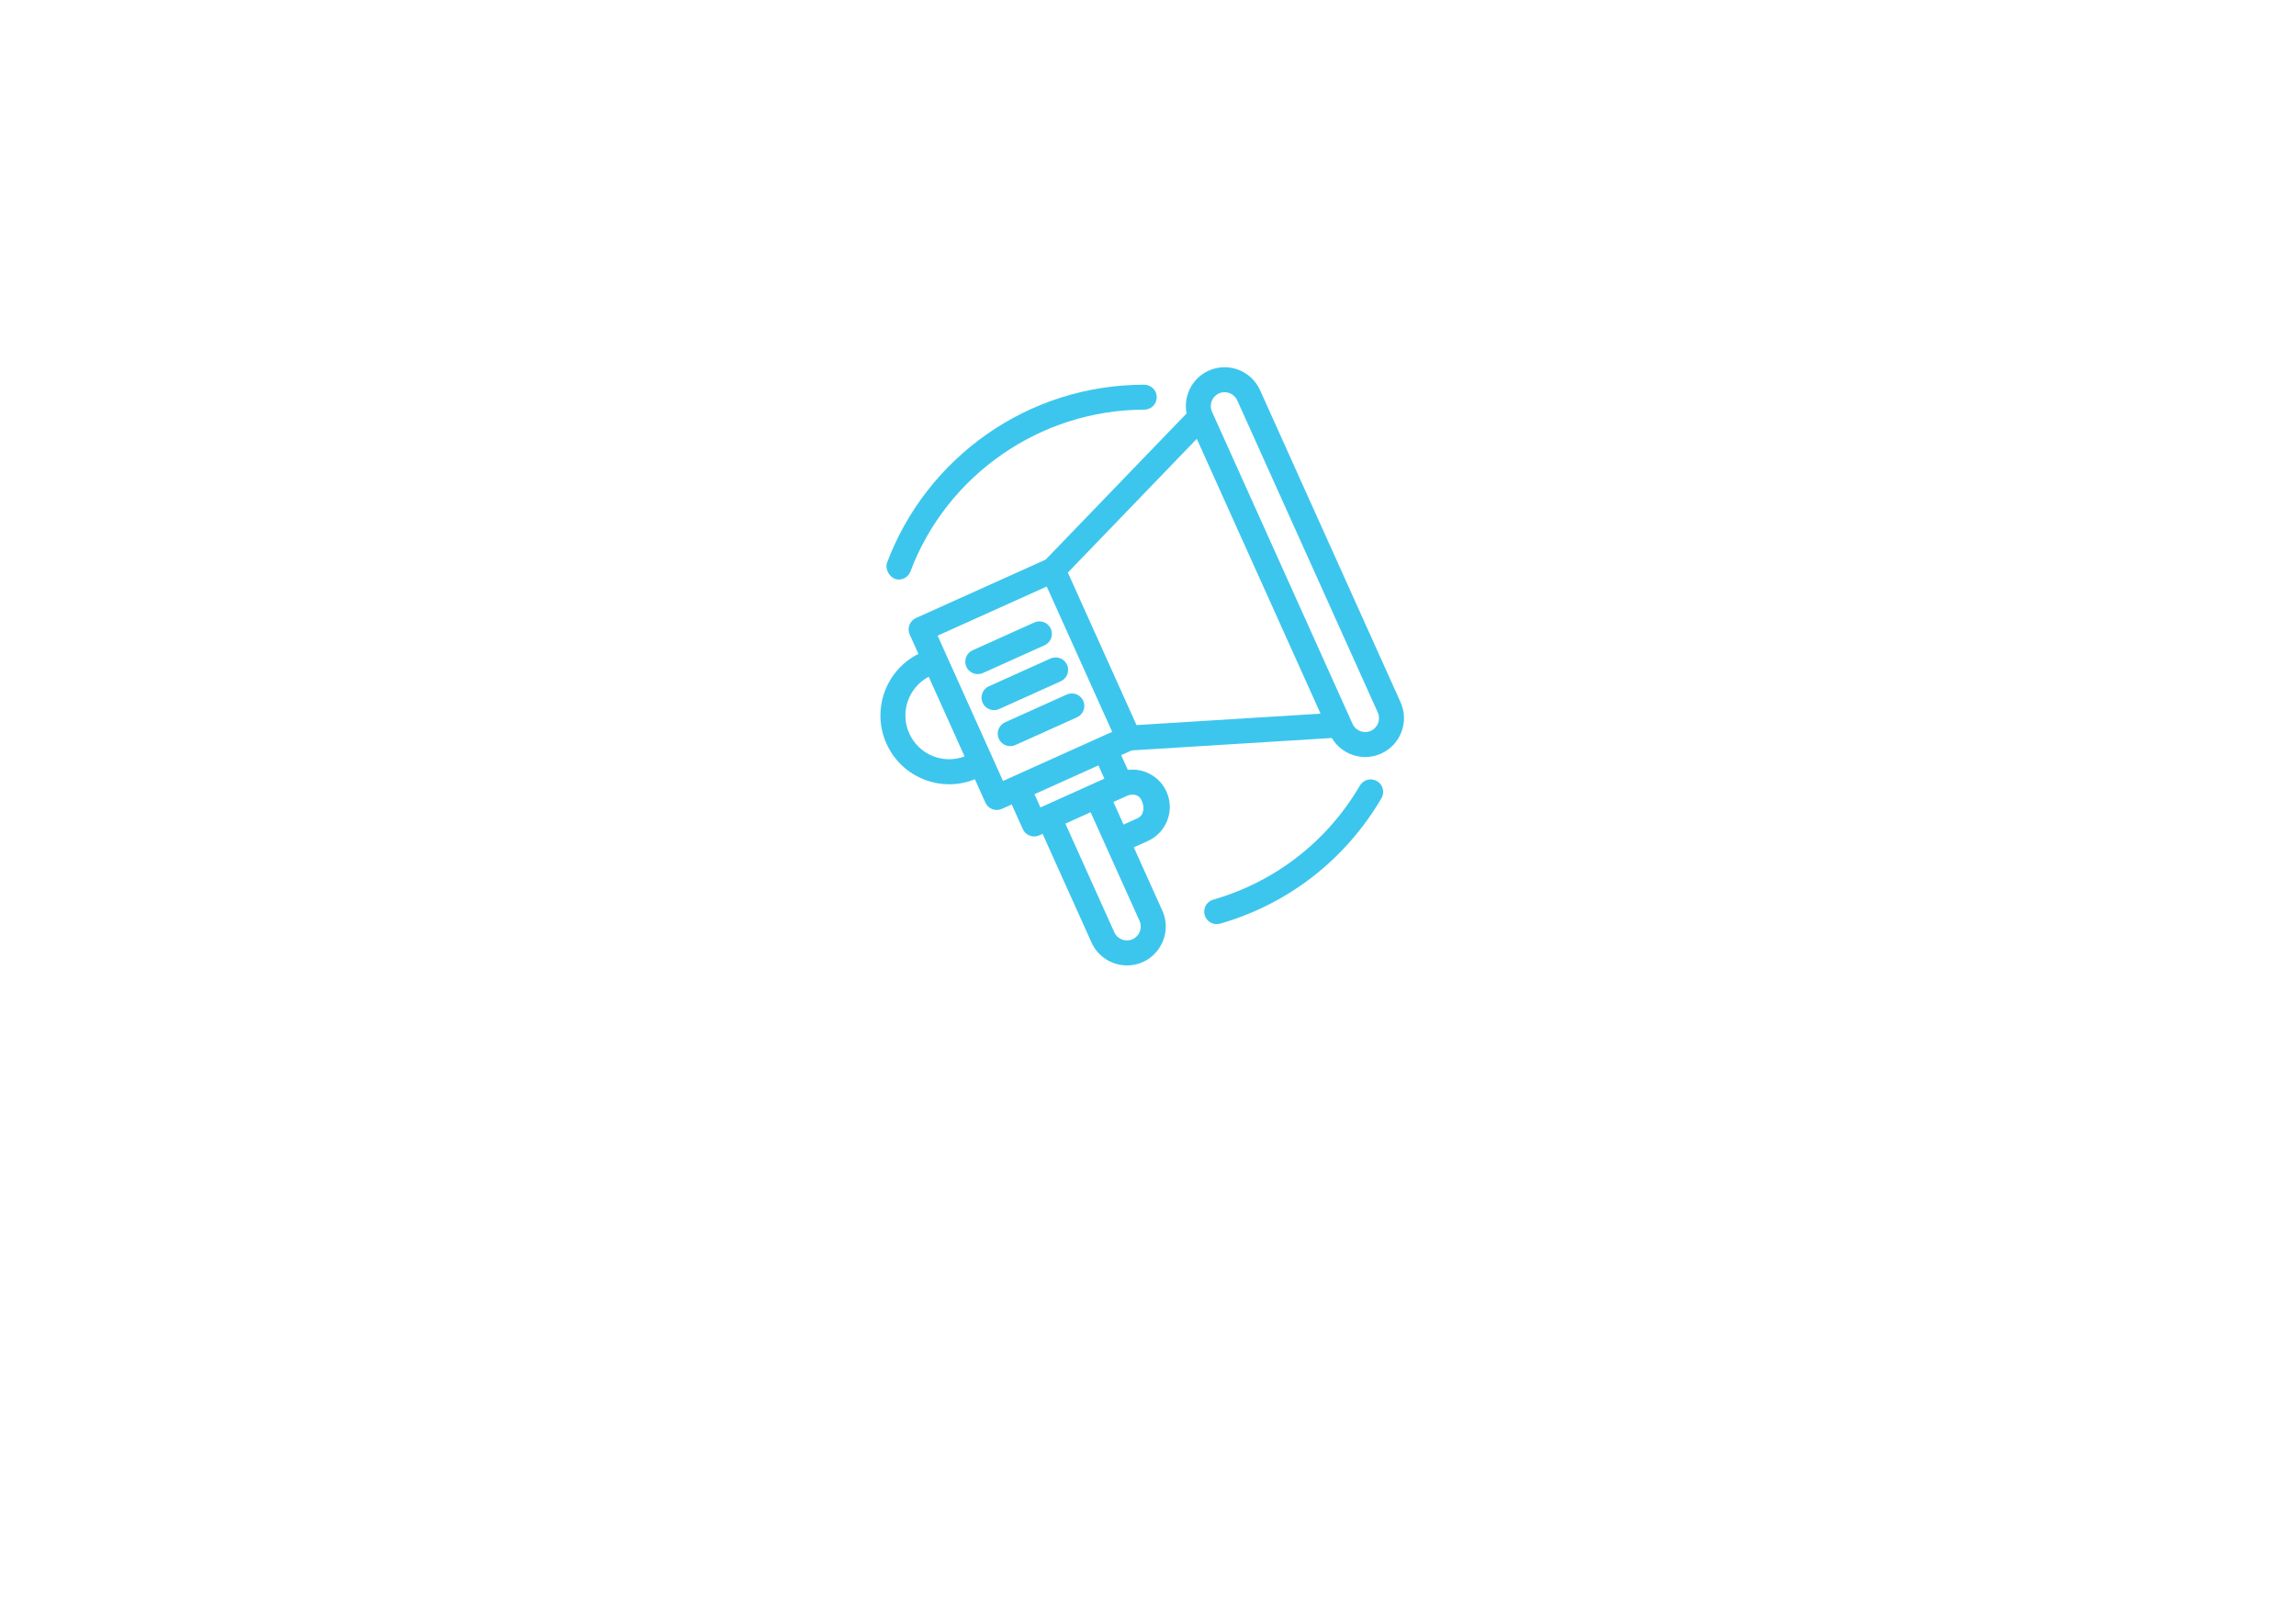
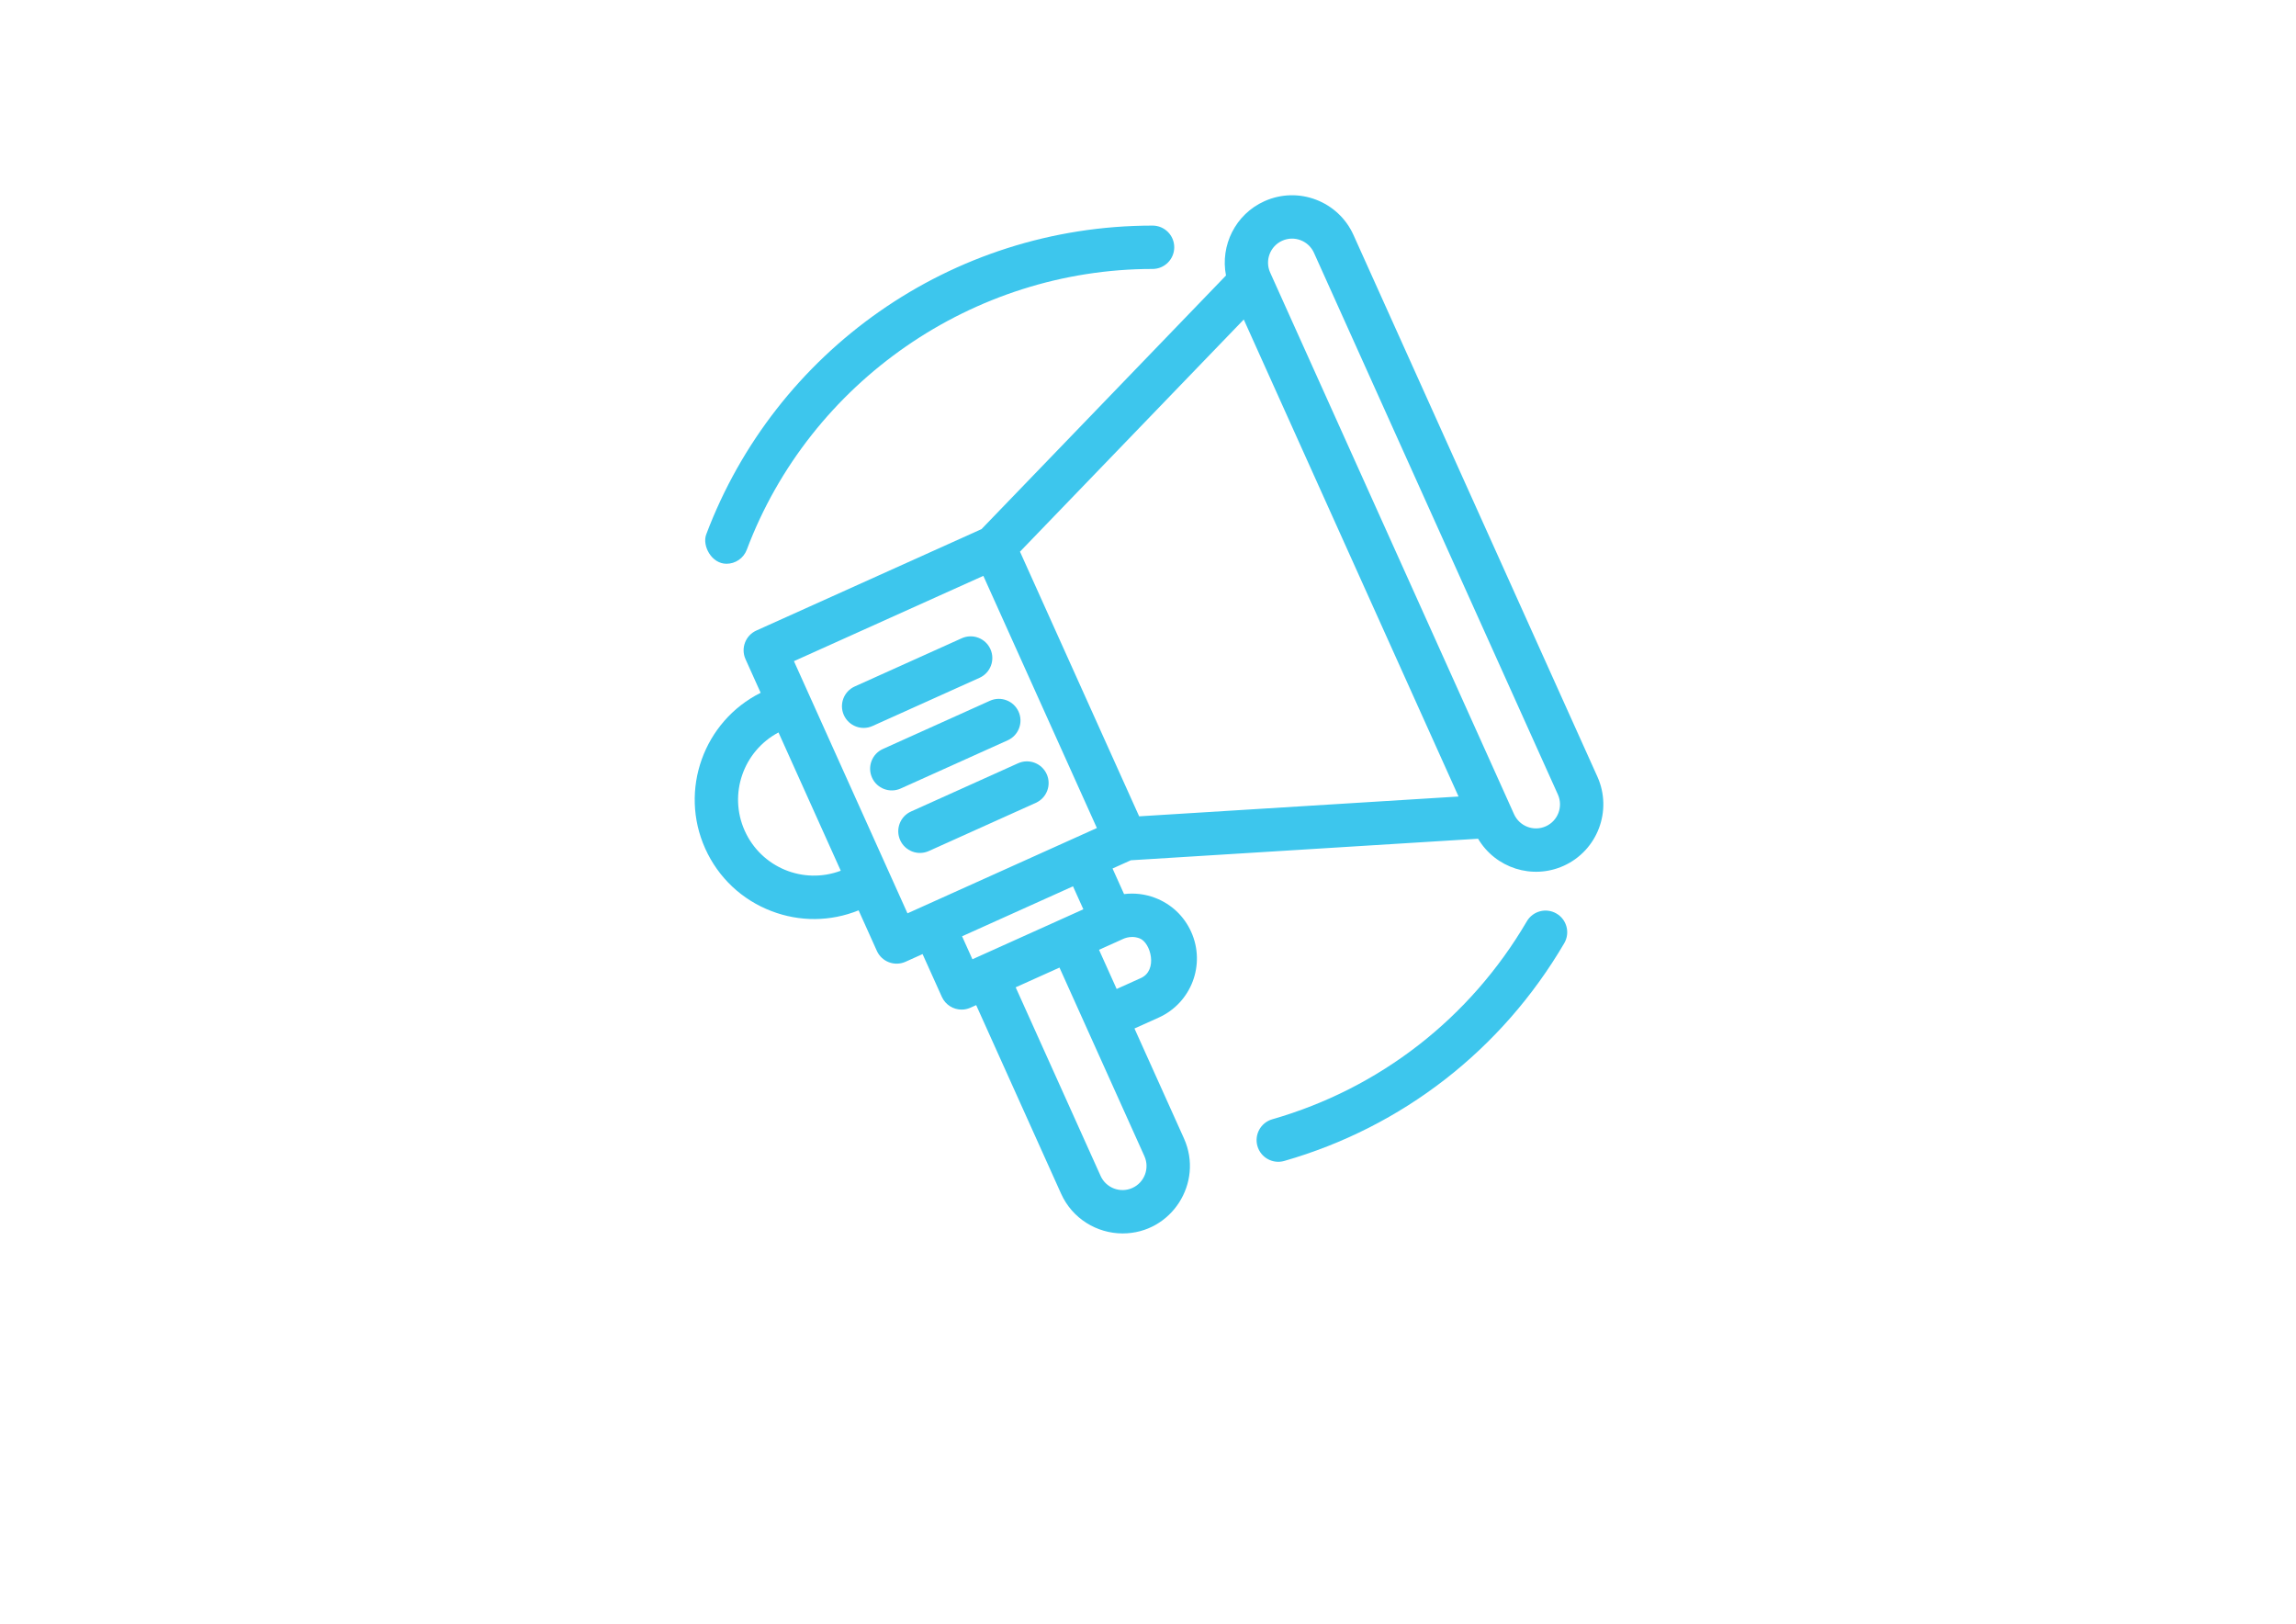
<svg xmlns="http://www.w3.org/2000/svg" version="1.1" id="Layer_1" x="0px" y="0px" width="841.891px" height="595.281px" viewBox="0 0 841.891 595.281" enable-background="new 0 0 841.891 595.281" xml:space="preserve">
  <g>
    <g>
-       <path fill="#3DC6ED" d="M329.551,212.472c1.852,0,3.594-1.132,4.285-2.967c13.36-35.475,47.815-59.31,85.735-59.31    c2.53,0,4.579-2.051,4.579-4.579c0-2.529-2.049-4.579-4.579-4.579c-42.611,0-79.746,26.579-94.306,65.24    C324.374,208.645,326.366,212.472,329.551,212.472z" />
-       <path fill="#3DC6ED" d="M504.916,286.365c-2.183-1.279-4.988-0.546-6.267,1.636c-11.987,20.462-31.086,35.313-53.782,41.821    c-2.431,0.698-3.837,3.233-3.141,5.664c0.704,2.451,3.259,3.835,5.665,3.14c24.969-7.159,45.979-23.493,59.16-45.995    C507.831,290.448,507.097,287.642,504.916,286.365z" />
-       <path fill="#3DC6ED" d="M443.198,135.885c-6.134,2.762-9.347,9.357-8.114,15.693l-51.658,53.579l-47.563,21.421    c-2.307,1.038-3.334,3.749-2.295,6.055l3.196,7.097c-12.021,6.016-17.276,20.548-11.708,32.914    c2.767,6.145,7.762,10.845,14.063,13.232c5.92,2.243,12.373,2.219,18.342-0.187l3.857,8.565c1.032,2.291,3.733,3.339,6.056,2.295    l3.601-1.621l4.067,9.029c0.764,1.695,2.432,2.7,4.178,2.7c1.398,0,2.213-0.612,3.082-0.947l17.941,39.84    c2.371,5.265,7.568,8.388,13,8.388c10.311,0,17.179-10.7,12.956-20.078l-10.454-23.212l5.116-2.306    c6.903-3.109,9.977-11.21,6.864-18.113c-1.502-3.336-4.213-5.887-7.634-7.184c-2.121-0.804-4.356-1.064-6.544-0.788l-2.434-5.406    l3.864-1.74l73.368-4.551c3.682,6.2,11.44,8.711,18.078,5.722c7.157-3.224,10.356-11.667,7.134-18.824L462.02,143.018    C458.81,135.887,450.393,132.644,443.198,135.885z M416.737,265.826l-25.179-55.91l47.282-49.042l45.38,100.767L416.737,265.826z     M333.406,268.882c-3.495-7.761-0.287-16.847,7.128-20.778l13.156,29.213C345.754,280.301,336.891,276.623,333.406,268.882z     M343.798,233.047l40.018-18.022l23.99,53.272l-4.626,2.082c0,0.001-0.001,0.001-0.001,0.001s-0.001,0.001-0.002,0.001    l-35.389,15.937L343.798,233.047z M415.305,344.332c-2.553,1.148-5.563,0.008-6.713-2.544l-17.942-39.84l9.256-4.169    c7.188,15.964,9.154,20.328,17.941,39.841C418.997,340.172,417.856,343.183,415.305,344.332z M417.101,299.991l-5.117,2.306    l-3.727-8.277l4.627-2.084c0,0,0,0,0.001-0.001c0.235-0.062,1.836-1.129,3.961-0.325    C419.19,292.499,420.743,298.354,417.101,299.991z M404.948,285.466l-4.626,2.082c0,0,0,0.001-0.001,0.001    s-0.001,0.001-0.003,0.001c-0.098,0.044-1.608,0.725-18.809,8.471l-2.186-4.854l23.438-10.556L404.948,285.466z M502.664,267.93    c-2.585,1.164-5.575-0.019-6.713-2.544L444.45,151.027c0-0.001,0-0.001,0-0.001l-0.035-0.078c-1.149-2.553-0.01-5.563,2.542-6.713    c2.591-1.165,5.577,0.022,6.713,2.544l51.538,114.439C506.358,263.77,505.217,266.781,502.664,267.93z" />
-       <path fill="#3DC6ED" d="M383.015,236.562c2.306-1.038,3.334-3.75,2.295-6.056c-1.038-2.307-3.748-3.334-6.056-2.295l-22.61,10.183    c-2.306,1.038-3.333,3.75-2.295,6.056c1.032,2.291,3.733,3.34,6.056,2.295L383.015,236.562z" />
-       <path fill="#3DC6ED" d="M388.963,249.766c2.306-1.038,3.334-3.749,2.295-6.055c-1.038-2.307-3.749-3.334-6.056-2.295    l-22.61,10.182c-2.306,1.039-3.333,3.75-2.295,6.056c1.042,2.314,3.761,3.331,6.056,2.295L388.963,249.766z" />
-       <path fill="#3DC6ED" d="M397.204,256.915c-1.038-2.306-3.749-3.334-6.055-2.295l-22.611,10.183    c-2.306,1.04-3.333,3.75-2.295,6.056c1.032,2.291,3.734,3.339,6.056,2.295l22.61-10.183    C397.216,261.932,398.243,259.221,397.204,256.915z" />
+       <path fill="#3DC6ED" d="M266.394,206.684c3.213,0,6.237-1.968,7.437-5.151c23.183-61.566,82.979-102.931,148.789-102.931    c4.392,0,7.947-3.56,7.947-7.948c0-4.39-3.556-7.947-7.947-7.947c-73.948,0-138.395,46.127-163.666,113.223    C257.41,200.043,260.867,206.684,266.394,206.684z" />
+       <path fill="#3DC6ED" d="M570.734,334.926c-3.788-2.221-8.653-0.949-10.875,2.836c-20.805,35.518-53.949,61.288-93.339,72.582    c-4.219,1.21-6.658,5.61-5.45,9.83c1.222,4.254,5.655,6.654,9.832,5.451c43.332-12.424,79.794-40.771,102.671-79.825    C575.792,342.009,574.522,337.142,570.734,334.926z" />
+       <path fill="#3DC6ED" d="M463.625,73.769c-10.646,4.793-16.221,16.236-14.082,27.232l-89.648,92.985l-82.546,37.176    c-4.003,1.801-5.786,6.506-3.982,10.508l5.547,12.319c-20.861,10.441-29.982,35.66-20.319,57.123    c4.802,10.663,13.471,18.818,24.407,22.961c10.274,3.892,21.473,3.854,31.832-0.325l6.691,14.863    c1.792,3.977,6.479,5.793,10.513,3.983l6.249-2.813l7.059,15.669c1.326,2.943,4.22,4.686,7.251,4.686    c2.427,0,3.84-1.058,5.349-1.642l31.137,69.142c4.111,9.139,13.132,14.559,22.561,14.559c17.895,0,29.813-18.572,22.481-34.846    l-18.139-40.285l8.876-3.999c11.98-5.396,17.316-19.46,11.912-31.437c-2.606-5.788-7.312-10.219-13.248-12.47    c-3.681-1.396-7.561-1.844-11.357-1.369l-4.227-9.379l6.706-3.021l127.329-7.897c6.39,10.758,19.852,15.118,31.374,9.932    c12.418-5.597,17.971-20.25,12.381-32.67L496.291,86.148C490.721,73.773,476.114,68.144,463.625,73.769z M417.702,299.28    l-43.697-97.032l82.057-85.112l78.756,174.883L417.702,299.28z M273.083,304.581c-6.063-13.467-0.495-29.235,12.374-36.056    l22.829,50.699C294.514,324.4,279.132,318.017,273.083,304.581z M291.119,242.391l69.45-31.274l41.634,92.45l-8.028,3.614h-0.002    c0,0-0.001,0.003-0.003,0.003l-61.417,27.659L291.119,242.391z M415.218,435.525c-4.43,1.992-9.654,0.017-11.65-4.417    l-31.139-69.142l16.063-7.232c12.475,27.702,15.887,35.278,31.137,69.142C421.626,428.309,419.645,433.532,415.218,435.525z     M418.335,358.57l-8.881,4.007l-6.468-14.365l8.03-3.616c0,0,0,0,0.001-0.003c0.408-0.109,3.187-1.96,6.874-0.563    C421.96,345.568,424.656,355.731,418.335,358.57z M397.243,333.362l-8.028,3.614c0,0,0,0.003-0.002,0.003s-0.002,0-0.005,0    c-0.169,0.081-2.788,1.261-32.642,14.703l-3.796-8.423l40.677-18.32L397.243,333.362z M566.825,302.93    c-4.485,2.02-9.673-0.034-11.649-4.413l-89.38-198.47c0-0.002,0-0.002,0-0.002l-0.061-0.135c-1.991-4.431-0.017-9.656,4.411-11.65    c4.5-2.022,9.68,0.036,11.653,4.415l89.442,198.605C573.239,295.711,571.259,300.936,566.825,302.93z" />
+       <path fill="#3DC6ED" d="M359.179,248.492c4.001-1.802,5.786-6.508,3.982-10.513c-1.801-4.003-6.504-5.787-10.509-3.983    l-39.24,17.675c-4.002,1.801-5.785,6.508-3.983,10.51c1.792,3.975,6.479,5.796,10.509,3.982L359.179,248.492z" />
+       <path fill="#3DC6ED" d="M369.503,271.406c4.001-1.799,5.786-6.504,3.982-10.509c-1.801-4.004-6.506-5.787-10.509-3.983    l-39.24,17.673c-4.001,1.803-5.784,6.508-3.982,10.511c1.809,4.018,6.527,5.779,10.509,3.982L369.503,271.406z" />
+       <path fill="#3DC6ED" d="M383.805,283.812c-1.802-3.999-6.506-5.785-10.511-3.982l-39.239,17.677    c-4.004,1.803-5.784,6.509-3.983,10.508c1.789,3.977,6.478,5.797,10.51,3.983l39.24-17.67    C383.825,292.52,385.609,287.816,383.805,283.812z" />
    </g>
  </g>
</svg>
